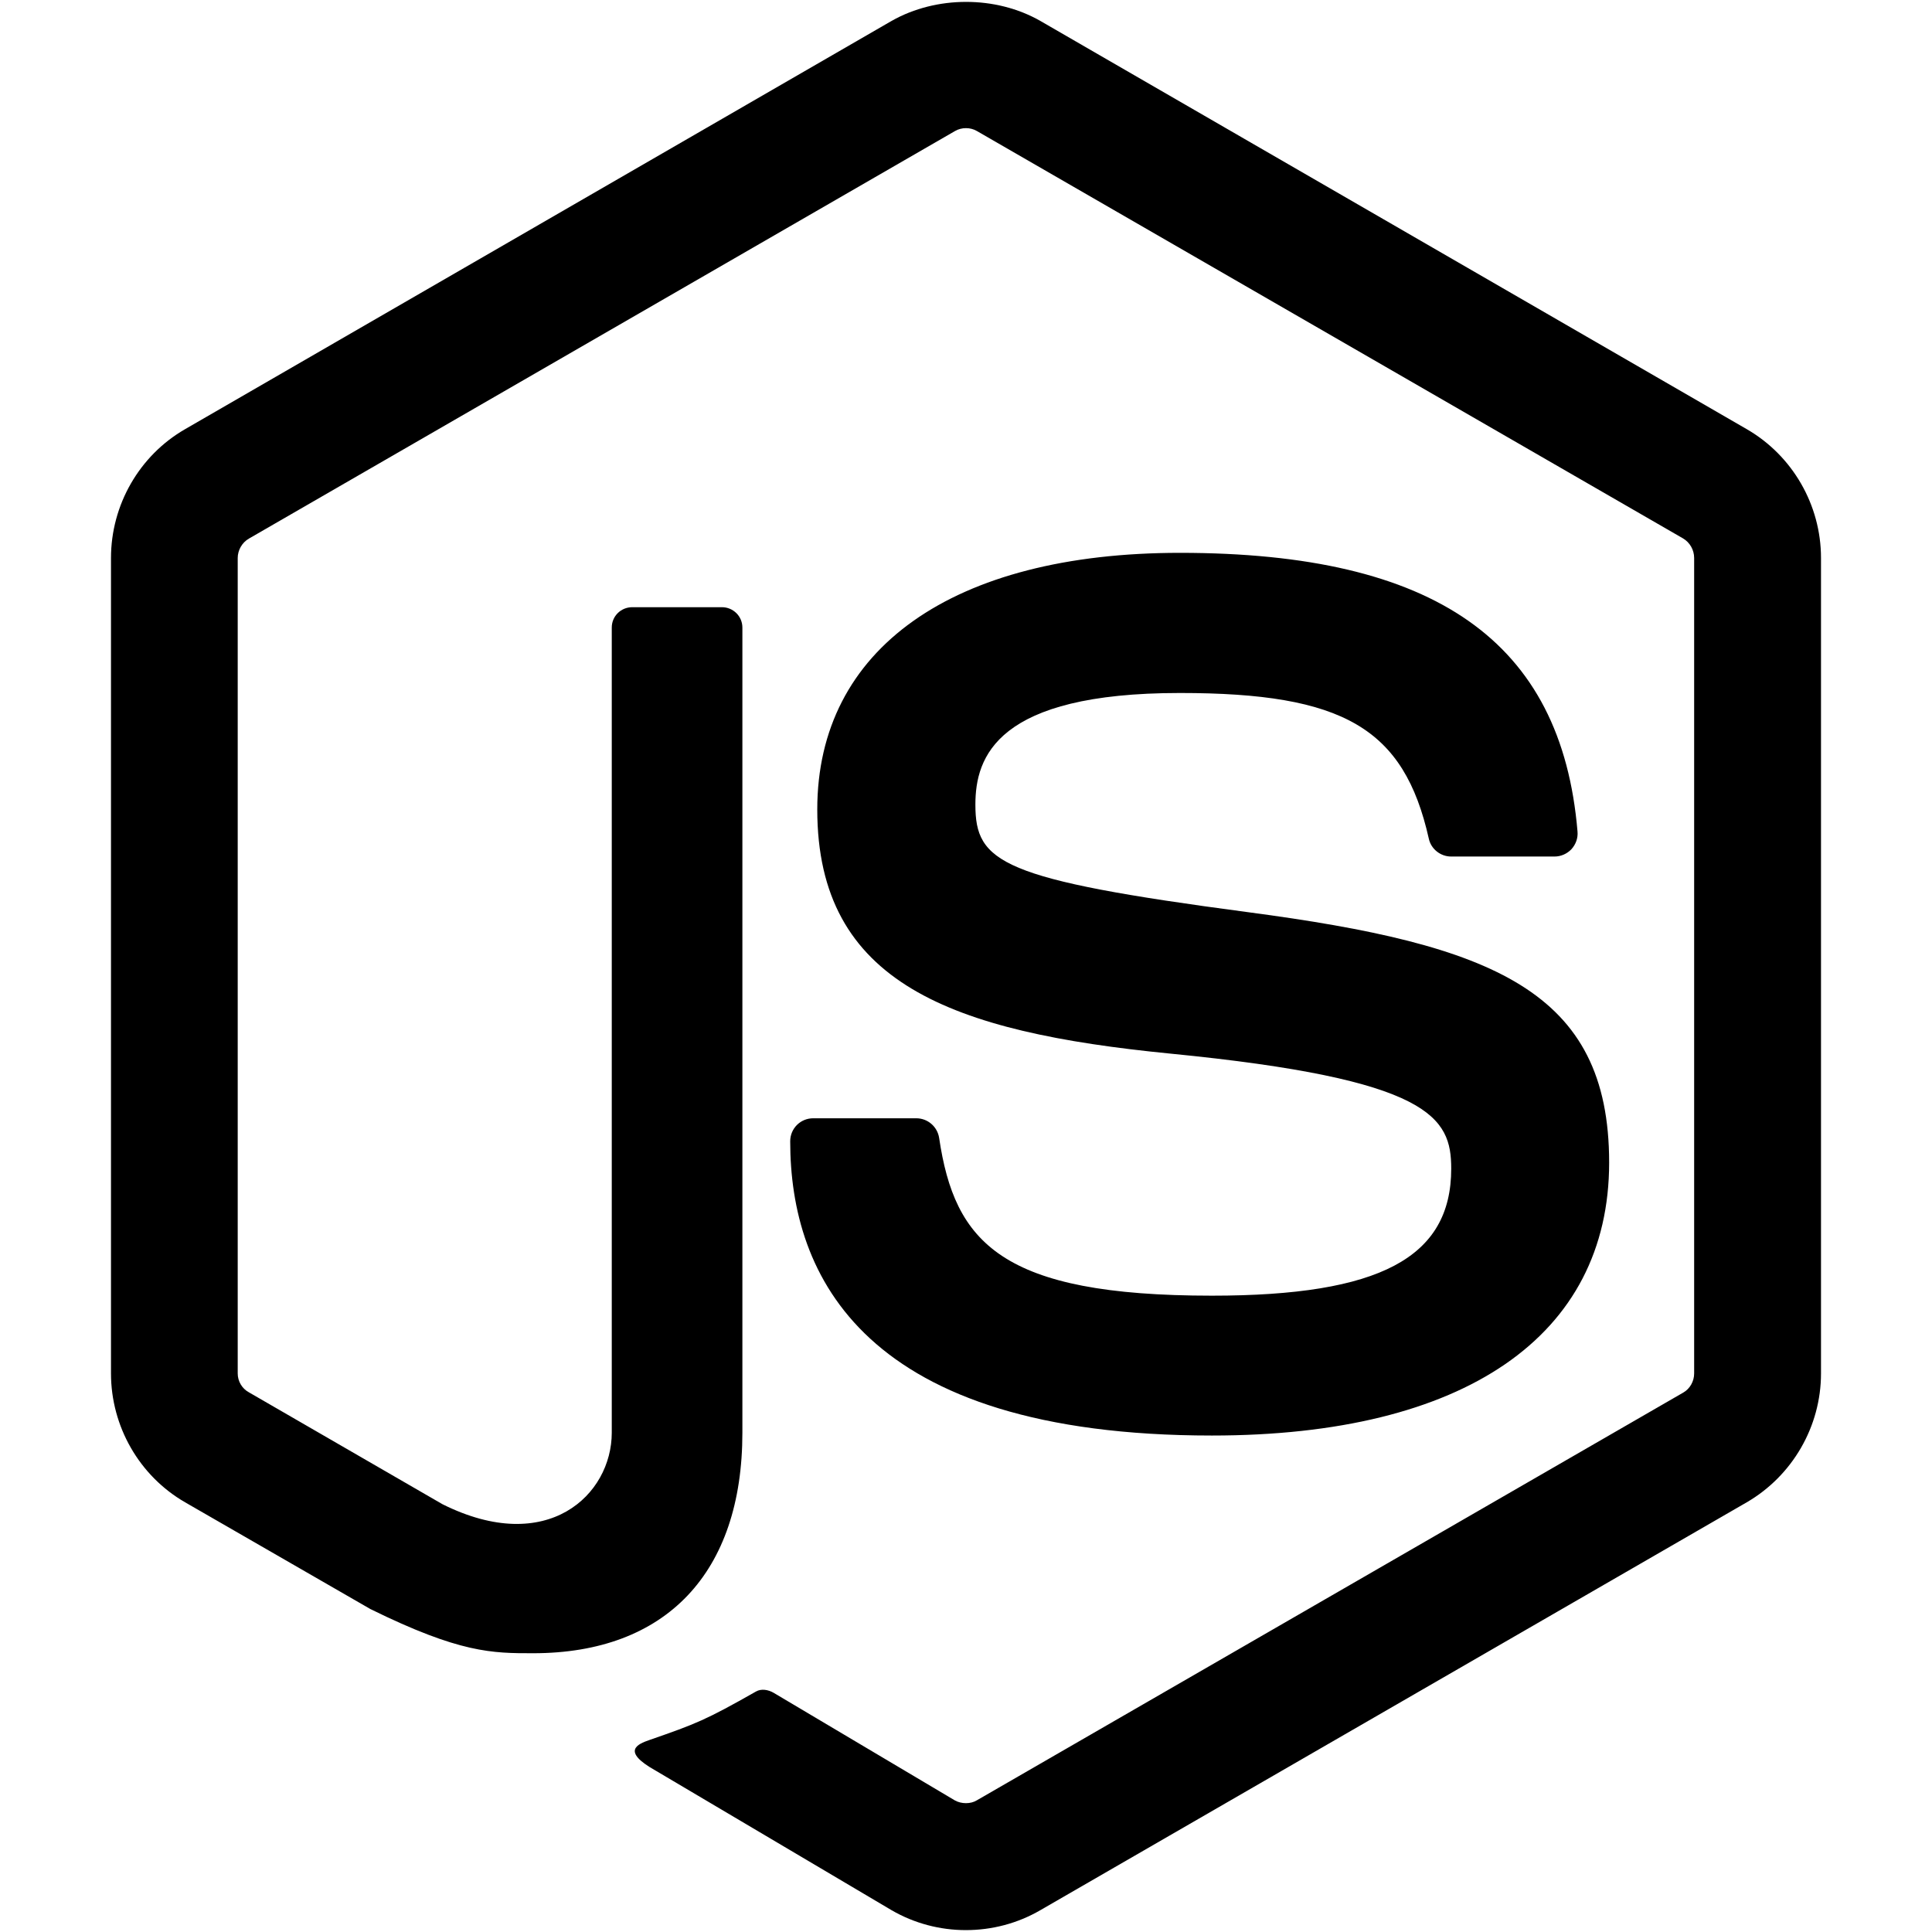
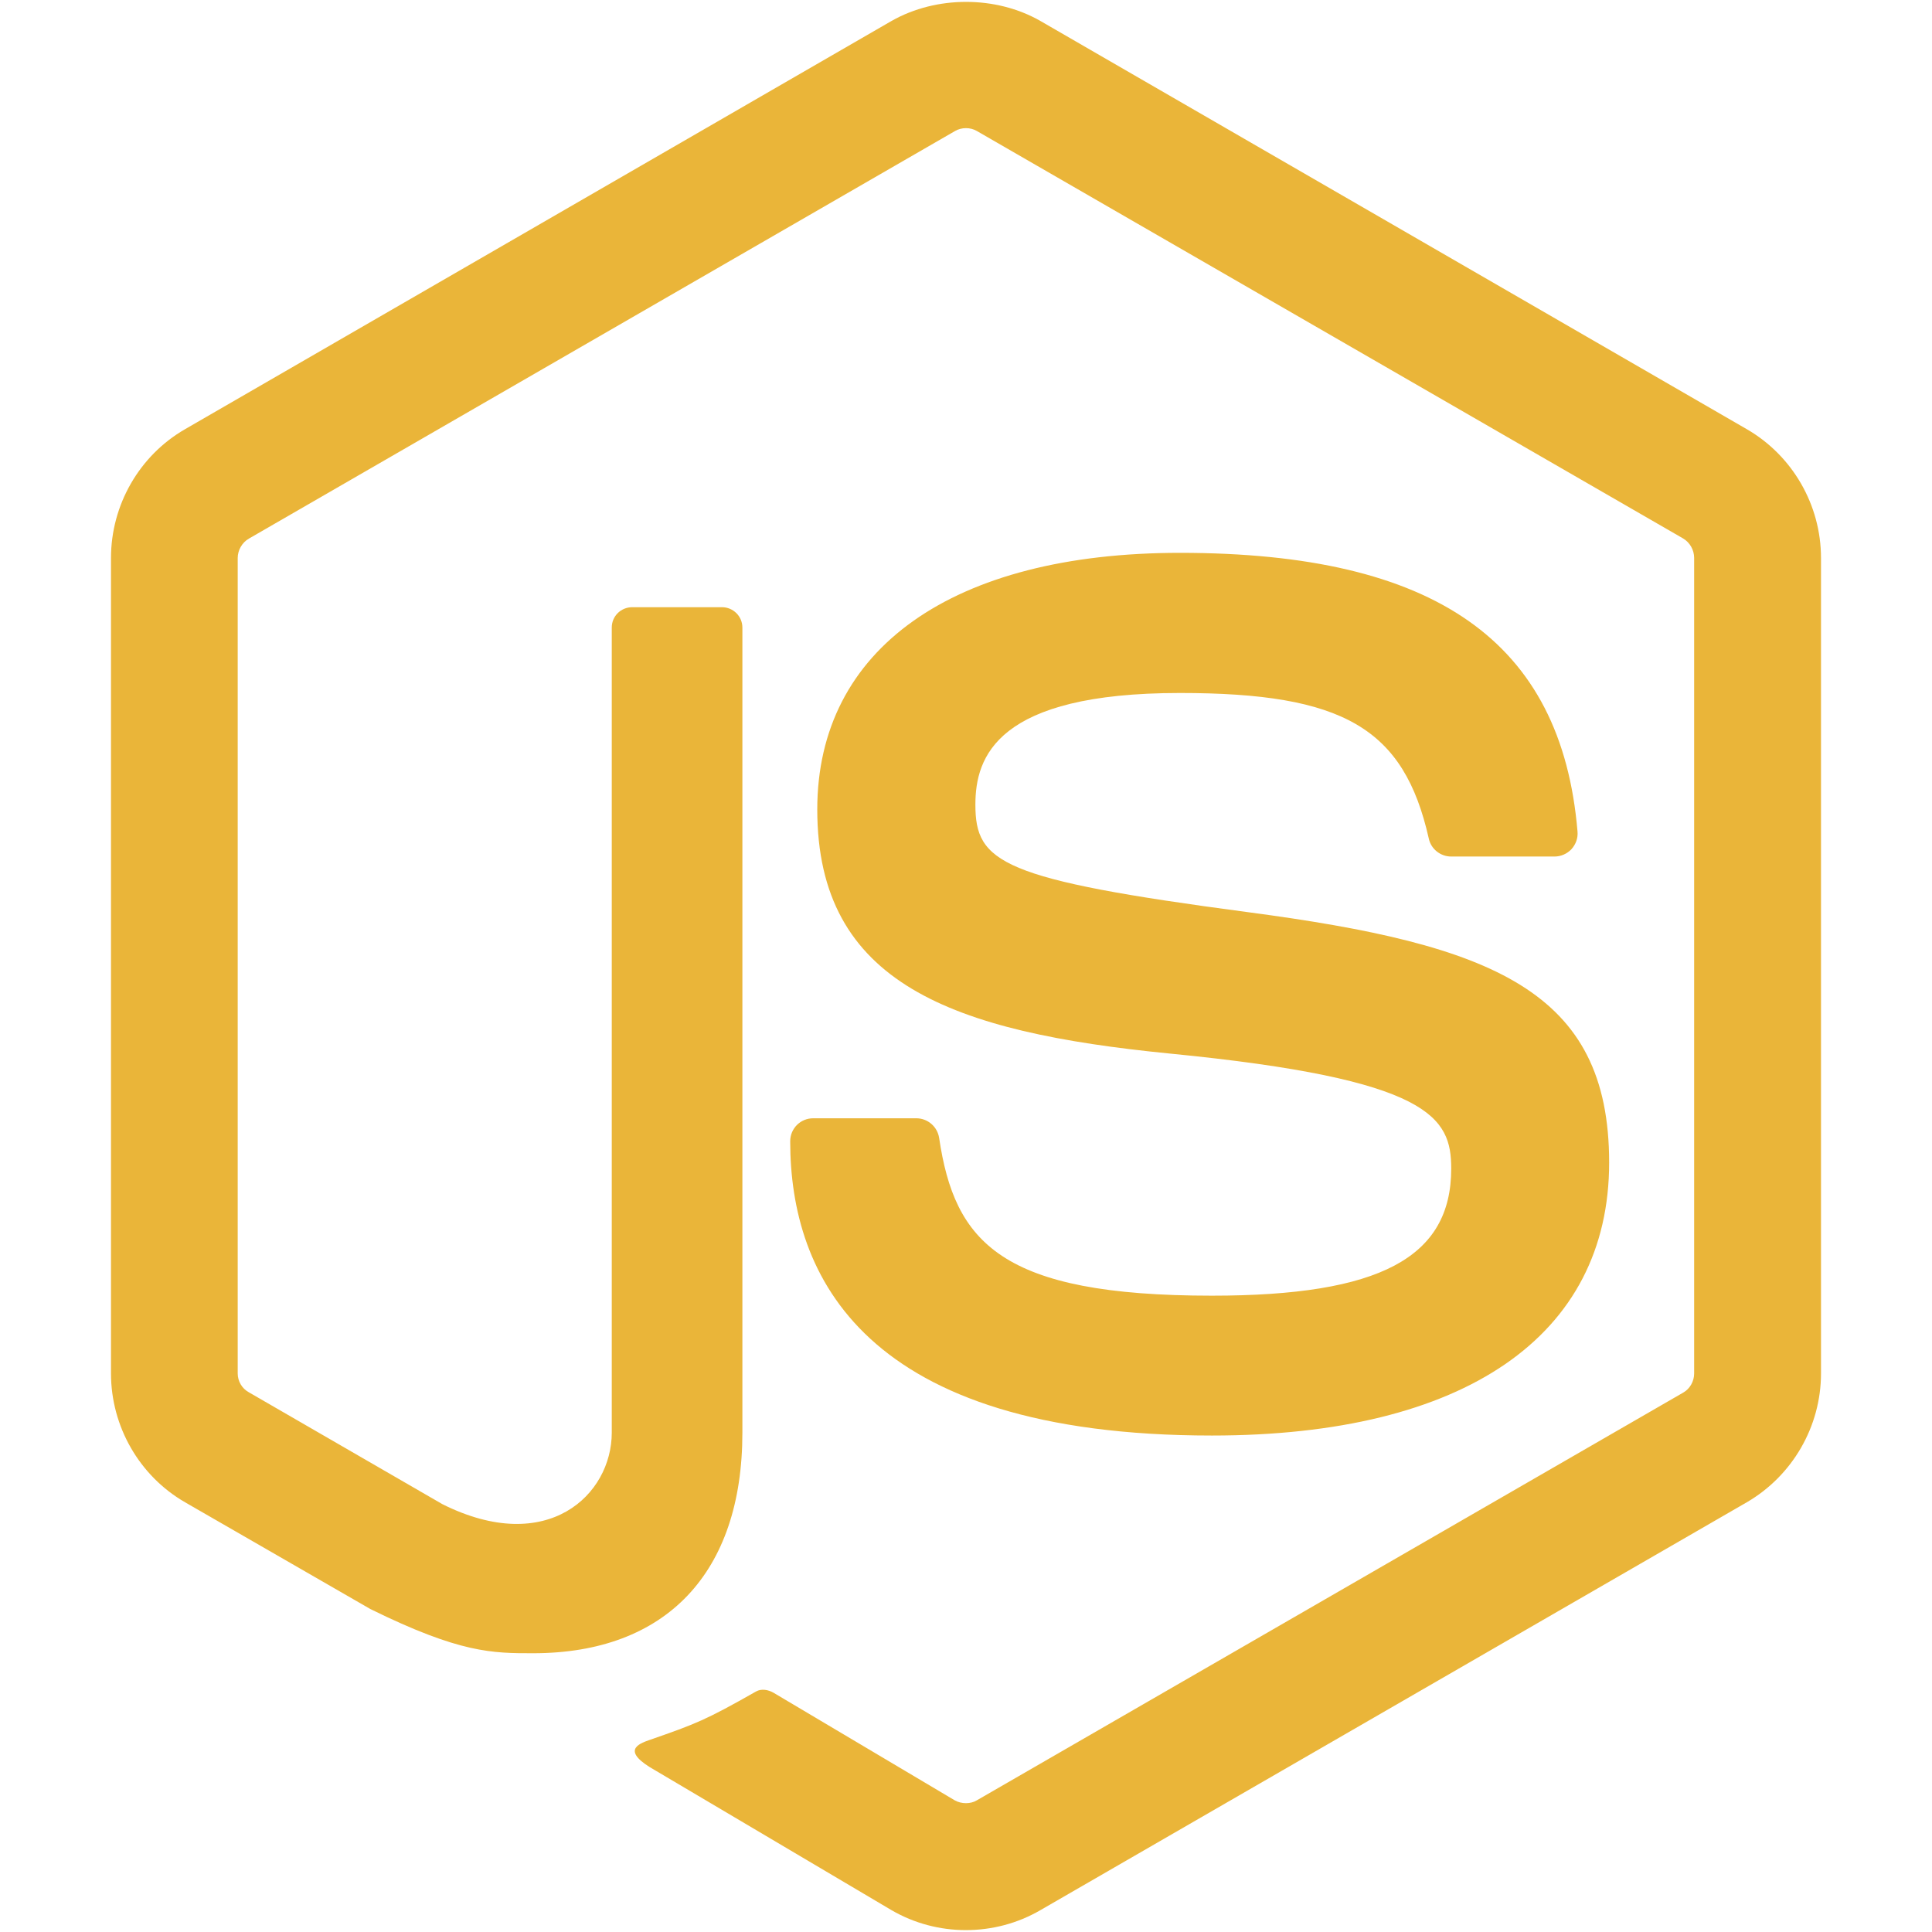
- <svg xmlns="http://www.w3.org/2000/svg" fill="#000000" version="1.1" width="800px" height="800px" viewBox="0 0 512 512" enable-background="new 0 0 512 512" xml:space="preserve">
+ <svg xmlns="http://www.w3.org/2000/svg" fill="#eab539" version="1.1" width="800px" height="800px" viewBox="0 0 512 512" enable-background="new 0 0 512 512" xml:space="preserve">
  <g id="5151e0c8492e5103c096af88a51f17e3">
    <path display="inline" d="M482.585,147.869v216.113c0,14.025-7.546,27.084-19.672,34.143L275.665,506.241   c-5.989,3.474-12.782,5.259-19.719,5.259c-6.838,0-13.649-1.785-19.639-5.259l-62.521-36.99c-9.326-5.207-4.775-7.059-1.692-8.128   c12.454-4.322,14.973-5.318,28.268-12.863c1.387-0.793,3.216-0.483,4.647,0.343l48.031,28.519c1.741,0.981,4.2,0.981,5.801,0   l187.263-108.086c1.744-0.996,2.862-2.983,2.862-5.053V147.869c0-2.117-1.118-4.094-2.906-5.163L258.874,34.716   c-1.726-1.01-4.03-1.01-5.768,0L65.962,142.736c-1.818,1.04-2.965,3.079-2.965,5.133v216.113c0,2.069,1.146,4.009,2.954,4.99   l51.299,29.654c27.829,13.903,44.875-2.485,44.875-18.956V166.309c0-3.017,2.423-5.396,5.439-5.396h23.747   c2.969,0,5.429,2.378,5.429,5.396v213.362c0,37.146-20.236,58.454-55.452,58.454c-10.816,0-19.347,0-43.138-11.713l-49.098-28.287   c-12.133-6.995-19.638-20.117-19.638-34.143V147.869c0-14.043,7.505-27.15,19.638-34.135L236.308,5.526   c11.85-6.701,27.608-6.701,39.357,0l187.248,108.208C475.039,120.748,482.585,133.826,482.585,147.869z M321.171,343.367   c-55.88,0-68.175-14.048-72.294-41.836c-0.477-2.966-3.018-5.175-6.063-5.175h-27.306c-3.382,0-6.096,2.703-6.096,6.104   c0,35.56,19.354,77.971,111.759,77.971c66.906,0,105.269-26.339,105.269-72.343c0-45.623-30.827-57.76-95.709-66.35   c-65.579-8.678-72.243-13.147-72.243-28.508c0-12.661,5.643-29.581,54.216-29.581c43.374,0,59.365,9.349,65.94,38.576   c0.579,2.755,3.083,4.765,5.923,4.765h27.409c1.7,0,3.315-0.73,4.47-1.943c1.158-1.28,1.773-2.947,1.611-4.695   c-4.241-50.377-37.713-73.844-105.354-73.844c-60.209,0-96.118,25.414-96.118,68.002c0,46.217,35.729,59,93.5,64.702   c69.138,6.782,74.504,16.883,74.504,30.488C384.589,333.299,365.655,343.367,321.171,343.367z">

</path>
  </g>
</svg>
